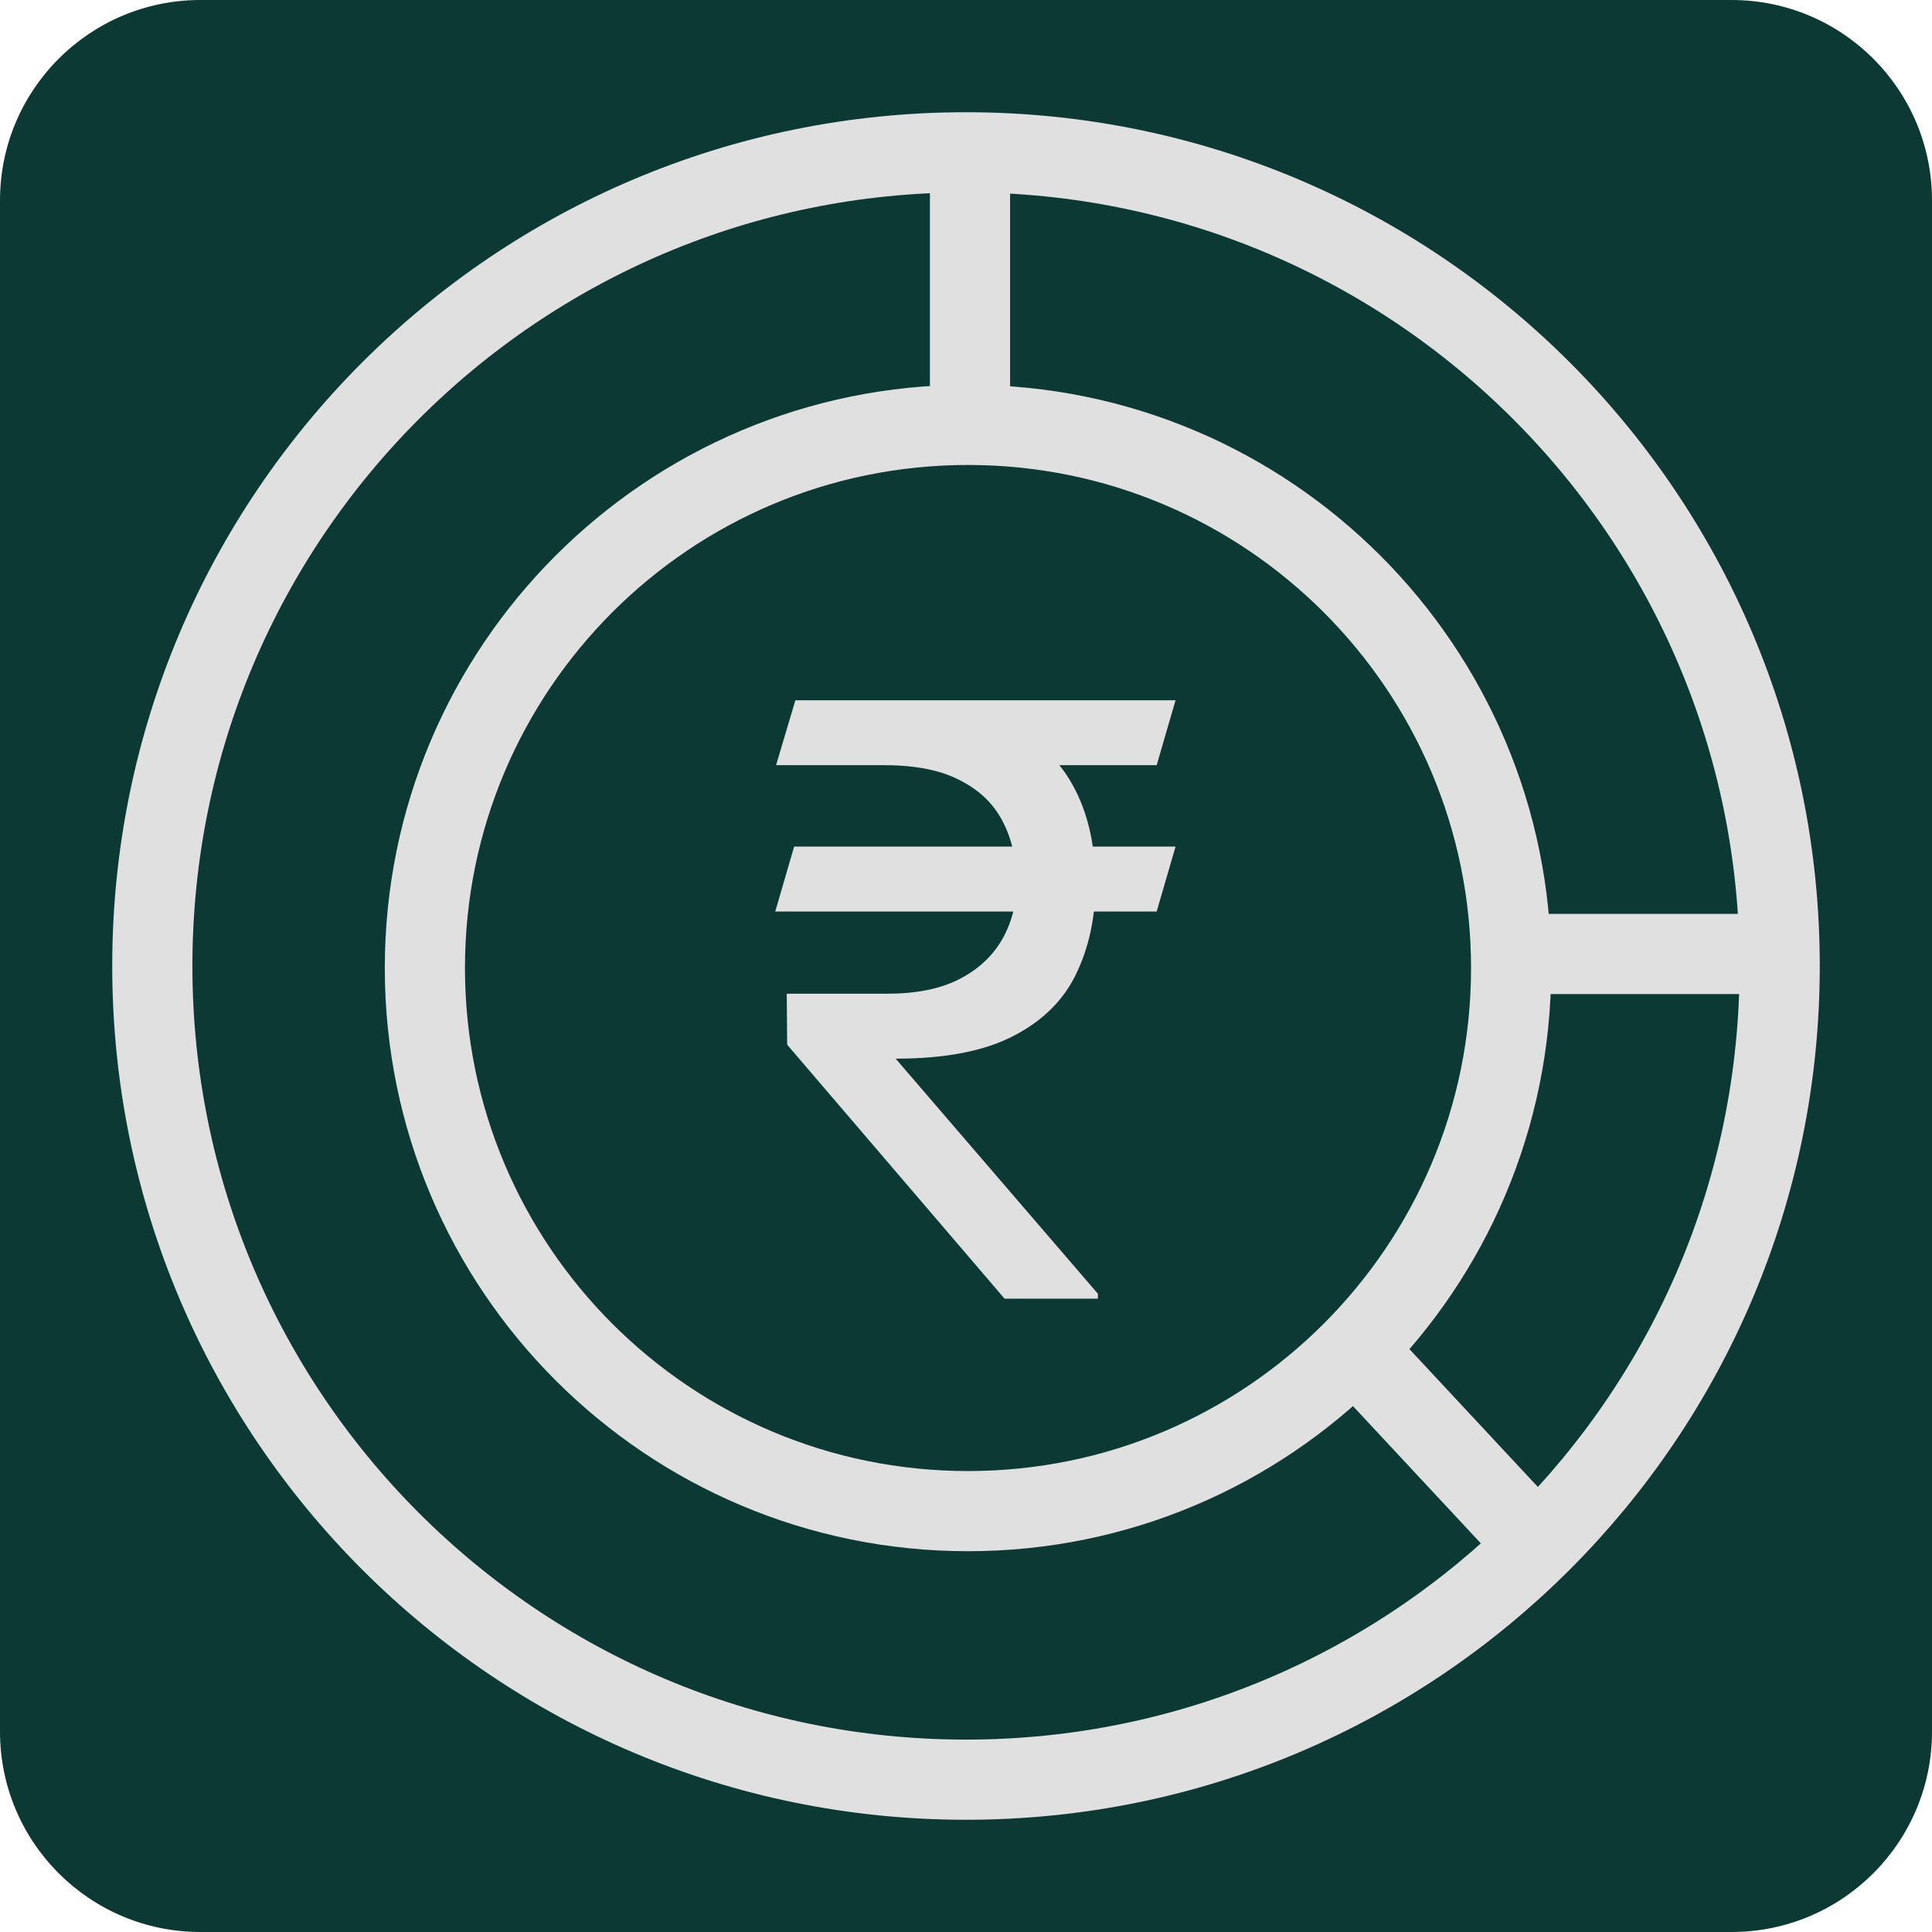
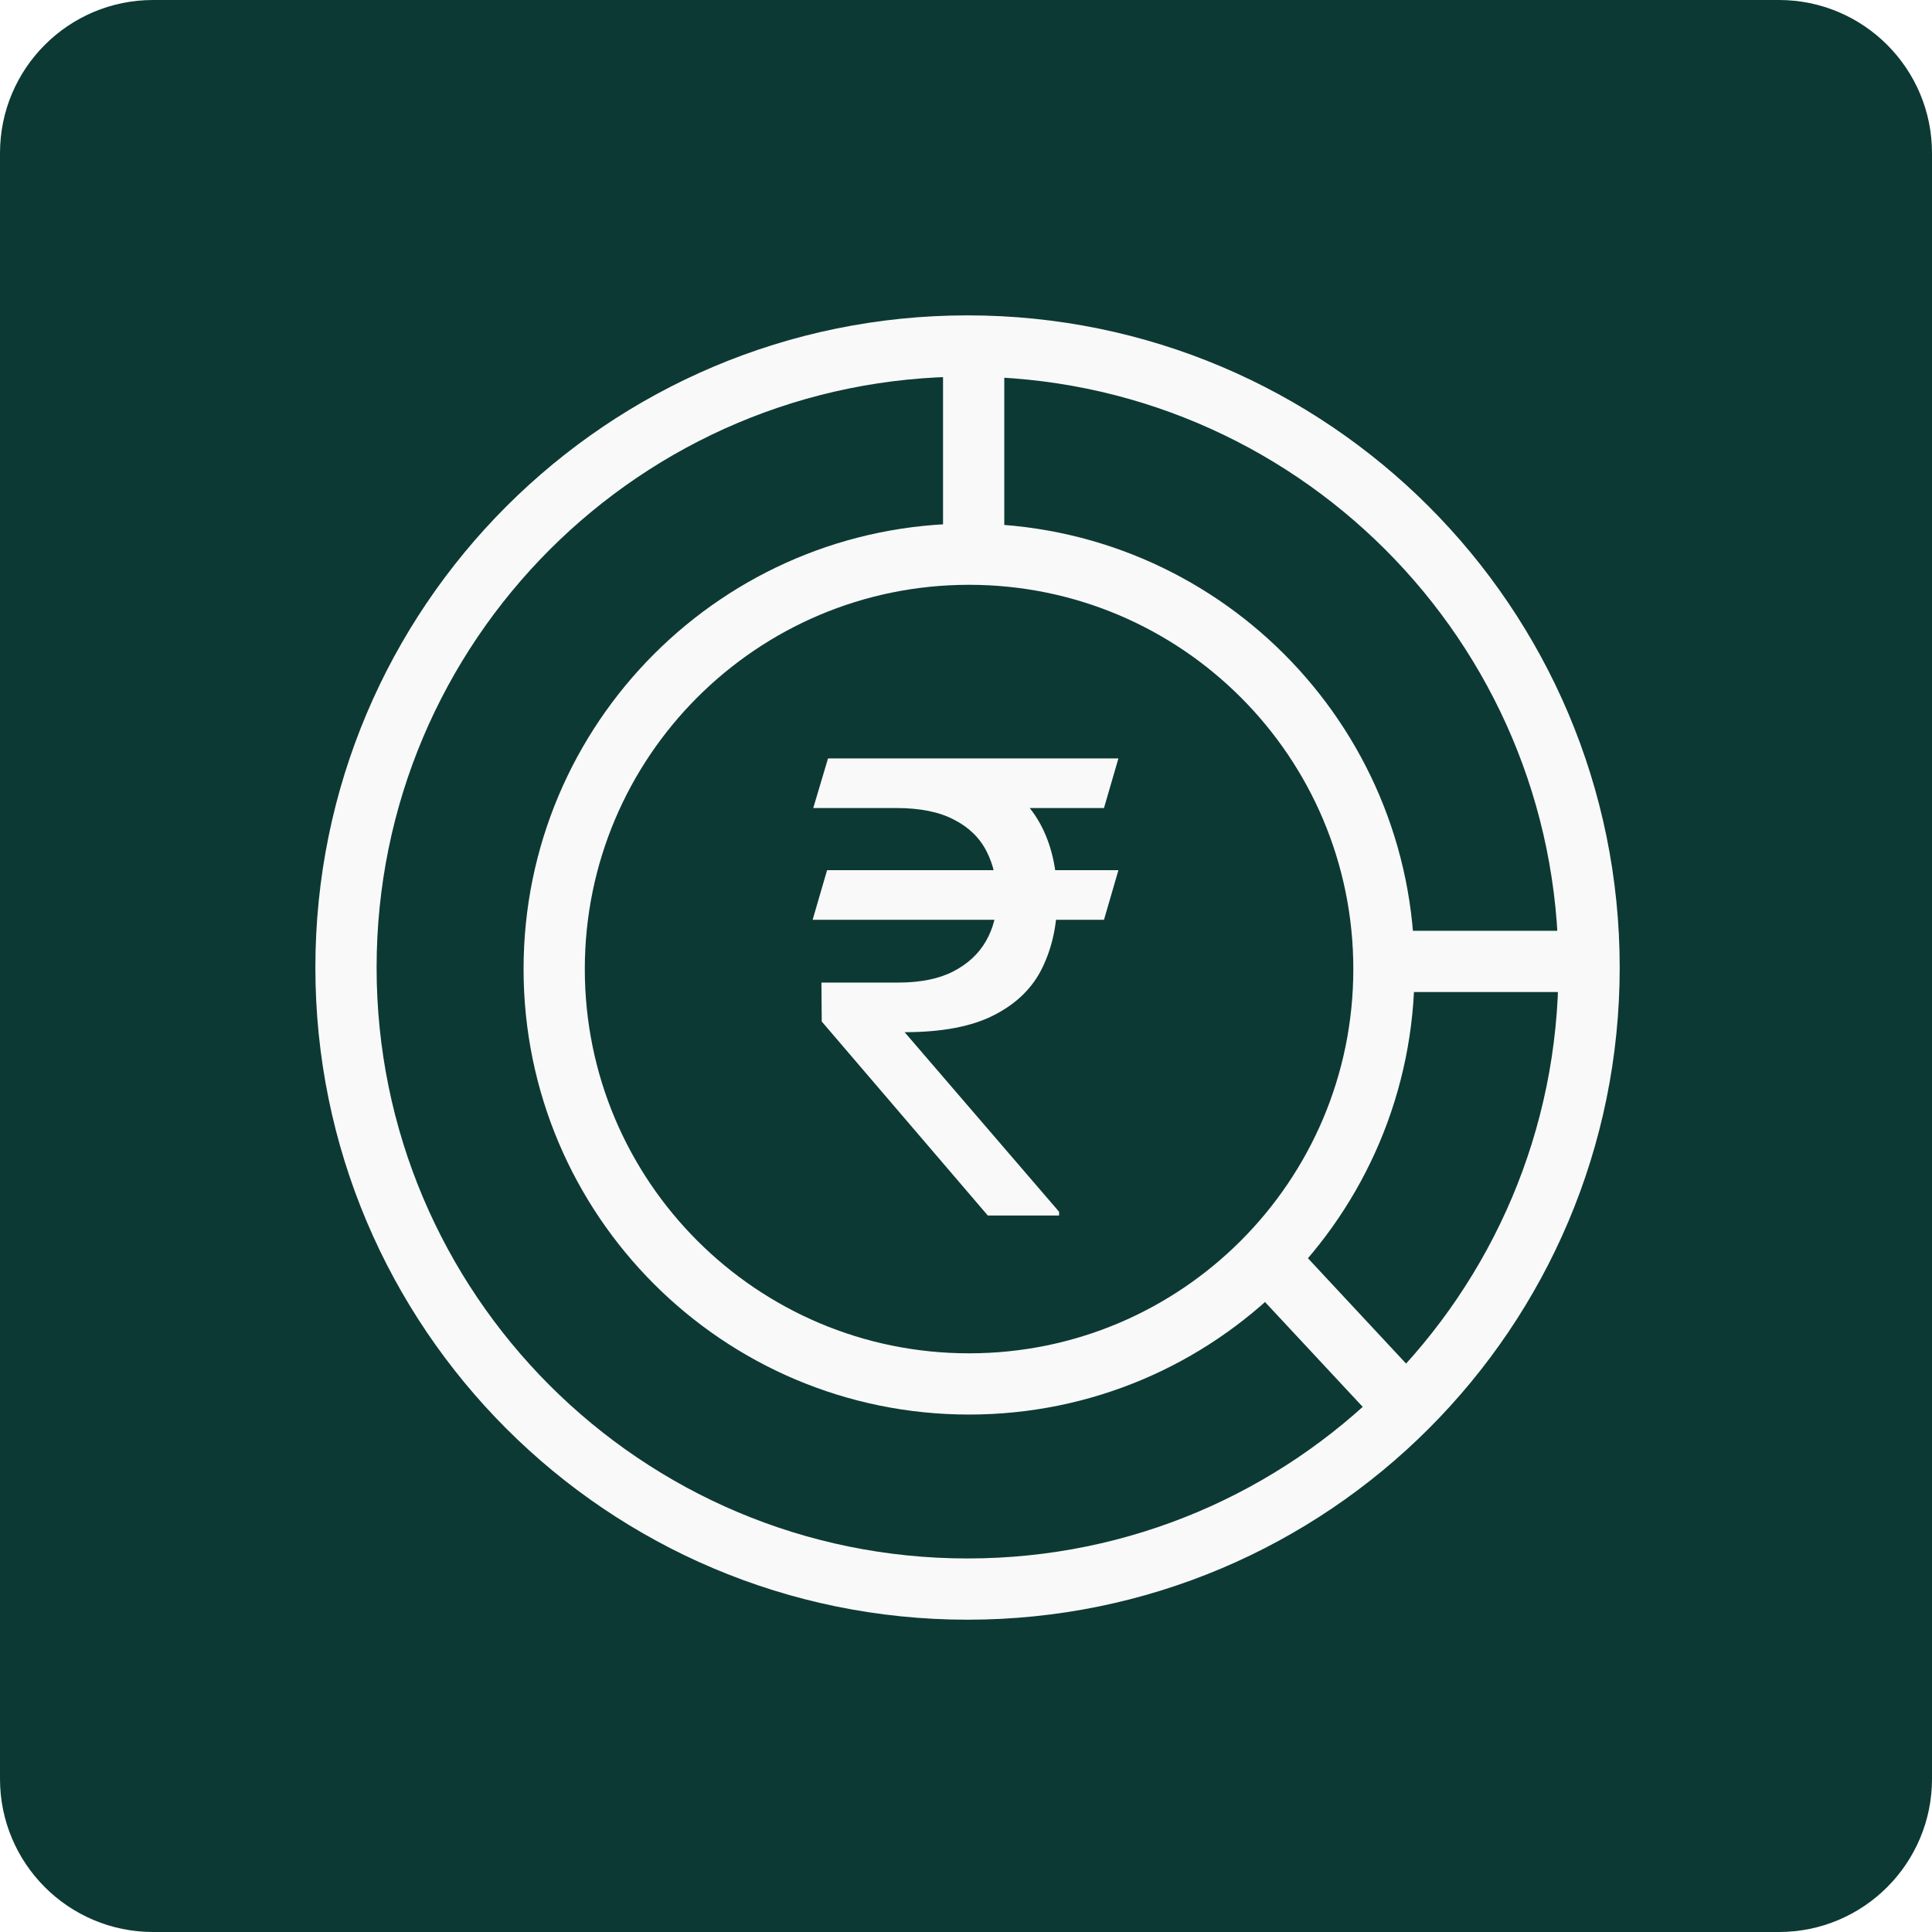
- <svg xmlns="http://www.w3.org/2000/svg" width="482" height="482" viewBox="0 0 482 482" fill="none">
-   <rect width="482" height="482" rx="50" fill="#0D3934" />
-   <path d="M293.282 211.207L288.565 227.408H193.409L198.126 211.207H293.282ZM250.626 324L196.383 260.631L196.28 247.916H221.3C228.546 247.916 234.527 246.72 239.244 244.327C244.029 241.866 247.618 238.551 250.011 234.381C252.403 230.211 253.6 225.528 253.6 220.333C253.6 214.522 252.472 209.43 250.216 205.055C247.96 200.611 244.405 197.159 239.552 194.698C234.767 192.169 228.478 190.904 220.685 190.904H193.614L198.434 174.703H220.685C232.579 174.703 242.389 176.515 250.113 180.138C257.906 183.692 263.717 188.888 267.545 195.724C271.373 202.56 273.287 210.831 273.287 220.538C273.287 228.878 271.681 236.363 268.468 242.994C265.323 249.557 260.094 254.718 252.779 258.478C245.533 262.237 235.758 264.117 223.453 264.117L273.902 322.77V324H250.626ZM293.282 174.703L288.565 190.904H211.866L216.583 174.703H293.282Z" fill="#E0E0E0" />
-   <circle cx="241.5" cy="241.5" r="135.5" stroke="#E0E0E0" stroke-width="20" />
-   <circle cx="241" cy="241" r="203" stroke="#E0E0E0" stroke-width="20" />
-   <line x1="242" y1="42" x2="242" y2="107" stroke="#E0E0E0" stroke-width="20" />
-   <line x1="376" y1="238" x2="441" y2="238" stroke="#E0E0E0" stroke-width="20" />
-   <line x1="339.661" y1="338.405" x2="383.972" y2="385.961" stroke="#E0E0E0" stroke-width="20" />
+ <svg xmlns="http://www.w3.org/2000/svg" width="631" height="631" viewBox="0 0 631 631" fill="none">
+   <rect width="631" height="631" rx="50" fill="#0D3934" />
+   <path d="M365.282 284.207L360.565 300.408H265.409L270.126 284.207H365.282ZM322.626 397L268.383 333.631L268.28 320.916H293.3C300.546 320.916 306.527 319.72 311.244 317.327C316.029 314.866 319.618 311.551 322.011 307.381C324.403 303.211 325.6 298.528 325.6 293.333C325.6 287.522 324.472 282.43 322.216 278.055C319.96 273.611 316.405 270.159 311.552 267.698C306.767 265.169 300.478 263.904 292.685 263.904H265.614L270.434 247.703H292.685C304.579 247.703 314.389 249.515 322.113 253.138C329.906 256.692 335.717 261.888 339.545 268.724C343.373 275.56 345.287 283.831 345.287 293.538C345.287 301.878 343.681 309.363 340.468 315.994C337.323 322.557 332.094 327.718 324.779 331.478C317.533 335.237 307.758 337.117 295.453 337.117L345.902 395.77V397H322.626ZM365.282 247.703L360.565 263.904H283.866L288.583 247.703H365.282Z" fill="#F9F9F9" />
+   <circle cx="316.5" cy="316.5" r="135.5" stroke="#F9F9F9" stroke-width="20" />
+   <circle cx="316" cy="316" r="203" stroke="#F9F9F9" stroke-width="20" />
+   <line x1="318" y1="111" x2="318" y2="176" stroke="#F9F9F9" stroke-width="20" />
+   <line x1="450" y1="314" x2="515" y2="314" stroke="#F9F9F9" stroke-width="20" />
+   <line x1="419.316" y1="417.183" x2="463.627" y2="464.739" stroke="#F9F9F9" stroke-width="20" />
</svg>
